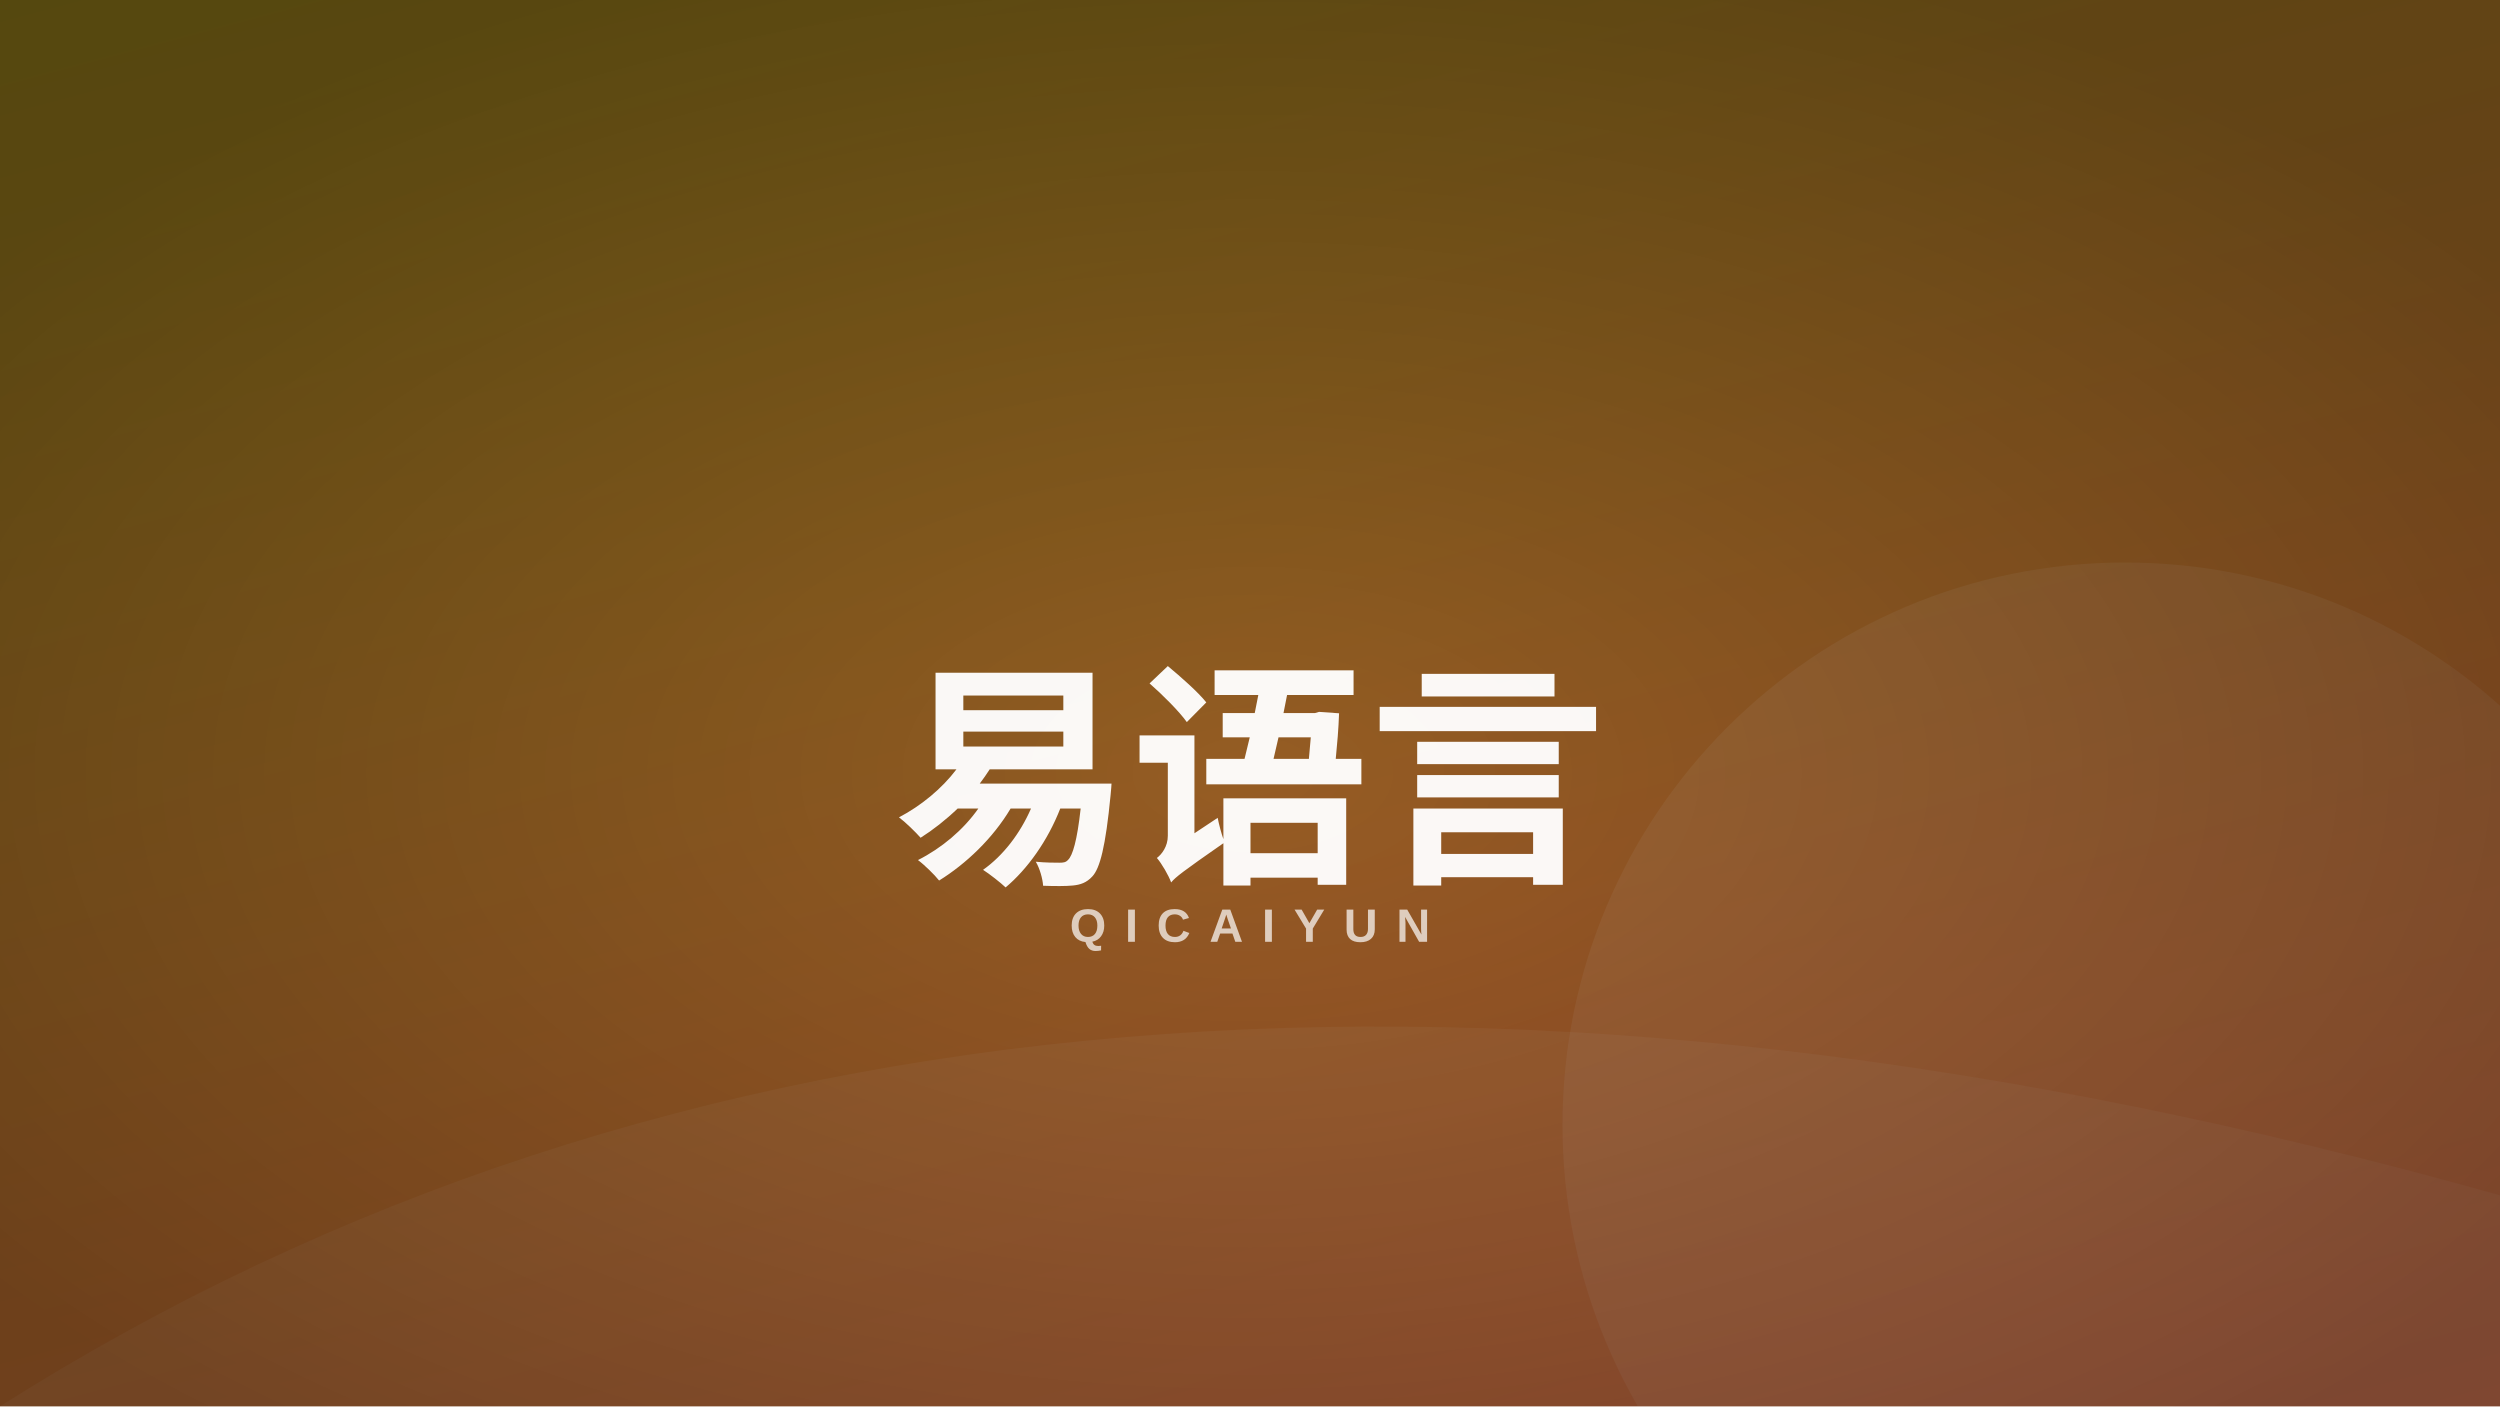
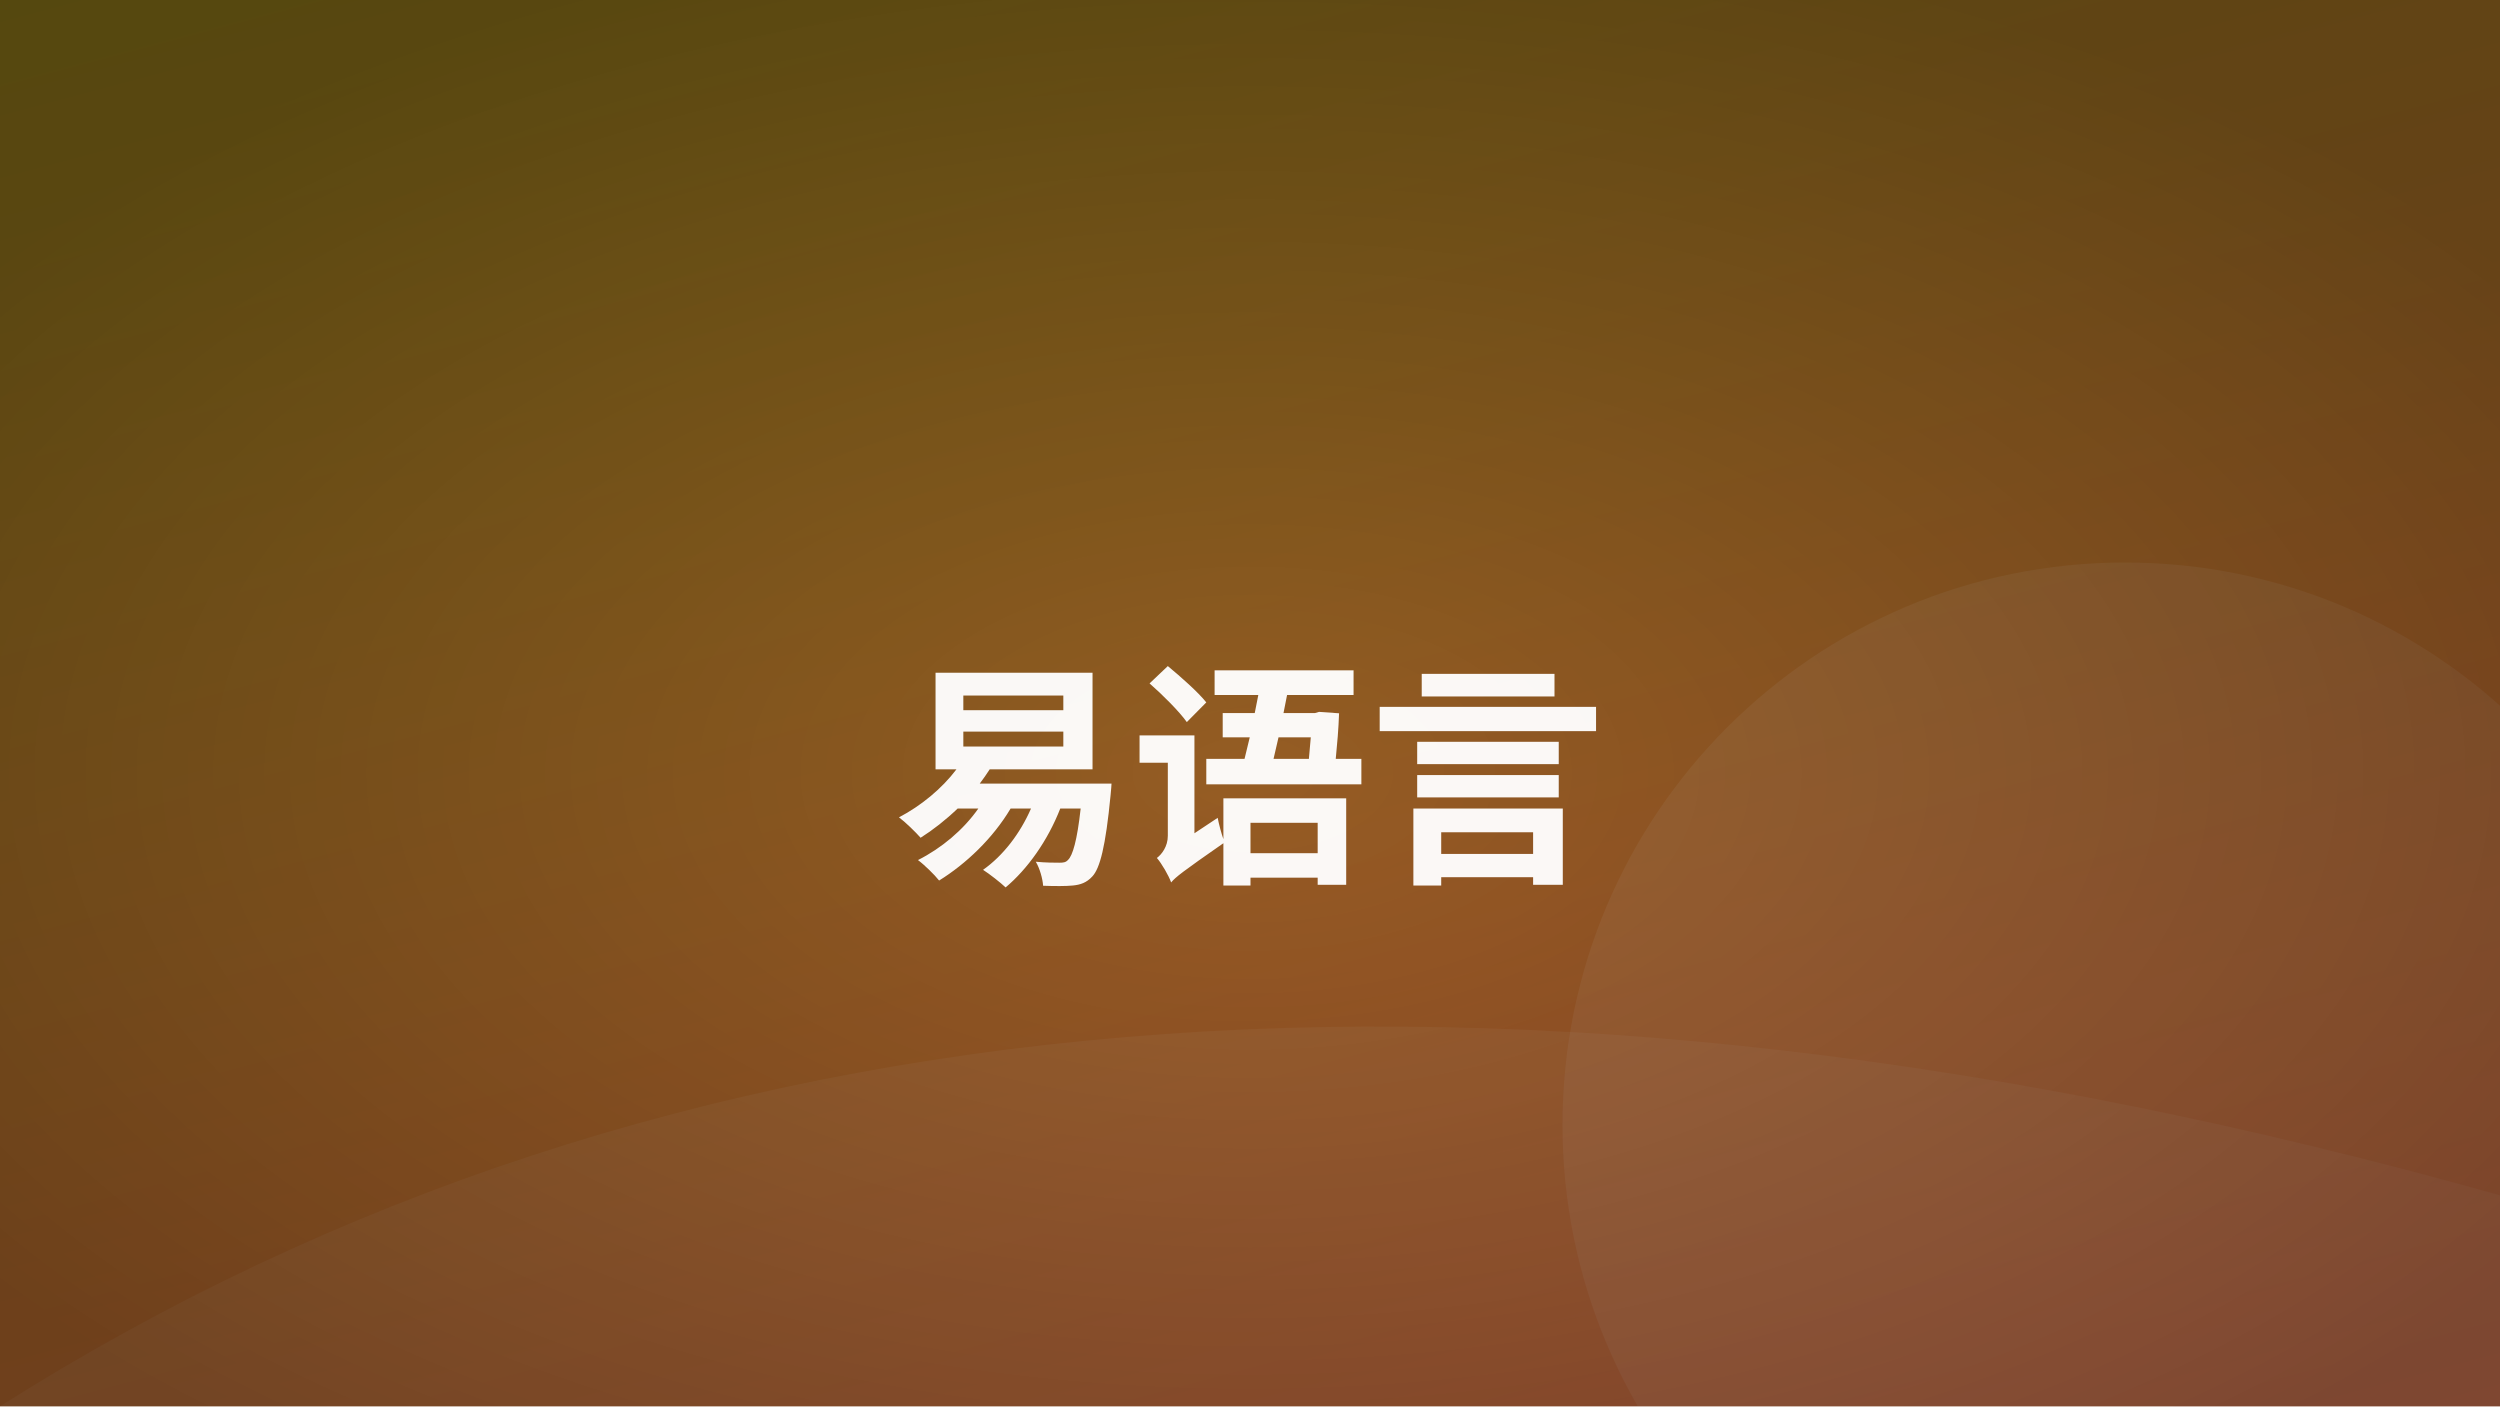
<svg xmlns="http://www.w3.org/2000/svg" viewBox="0 0 800 450" preserveAspectRatio="xMidYMid slice" role="img" aria-label="易语言">
  <defs>
    <linearGradient id="g" x1="0" y1="0" x2="1" y2="1" gradientTransform="rotate(200 0.5 0.5)">
      <stop offset="0" stop-color="hsl(16, 66%, 54%)" />
      <stop offset="1" stop-color="hsl(50, 72%, 33%)" />
    </linearGradient>
    <radialGradient id="vig" cx="0.5" cy="0.55" r="0.62">
      <stop offset="0" stop-color="#000" stop-opacity="0.18" />
      <stop offset="1" stop-color="#000" stop-opacity="0.42" />
    </radialGradient>
  </defs>
  <rect width="800" height="450" fill="url(#g)" />
  <circle cx="680" cy="360" r="180" fill="#fff" fill-opacity="0.08" />
  <path d="M0 450 Q 320 247.5 800 382.5 L 800 450 Z" fill="#fff" fill-opacity="0.06" />
  <rect width="800" height="450" fill="url(#vig)" />
  <text x="400" y="250" text-anchor="middle" dominant-baseline="middle" font-family="'PingFang SC','Microsoft YaHei','Helvetica Neue',Arial,sans-serif" font-size="76" font-weight="800" letter-spacing="0" fill="#ffffff" fill-opacity="0.96">易语言</text>
-   <text x="400" y="297.12" text-anchor="middle" dominant-baseline="middle" font-family="'Helvetica Neue',Arial,sans-serif" font-size="15" font-weight="600" letter-spacing="6" fill="#ffffff" fill-opacity="0.7">QICAIYUN</text>
</svg>
